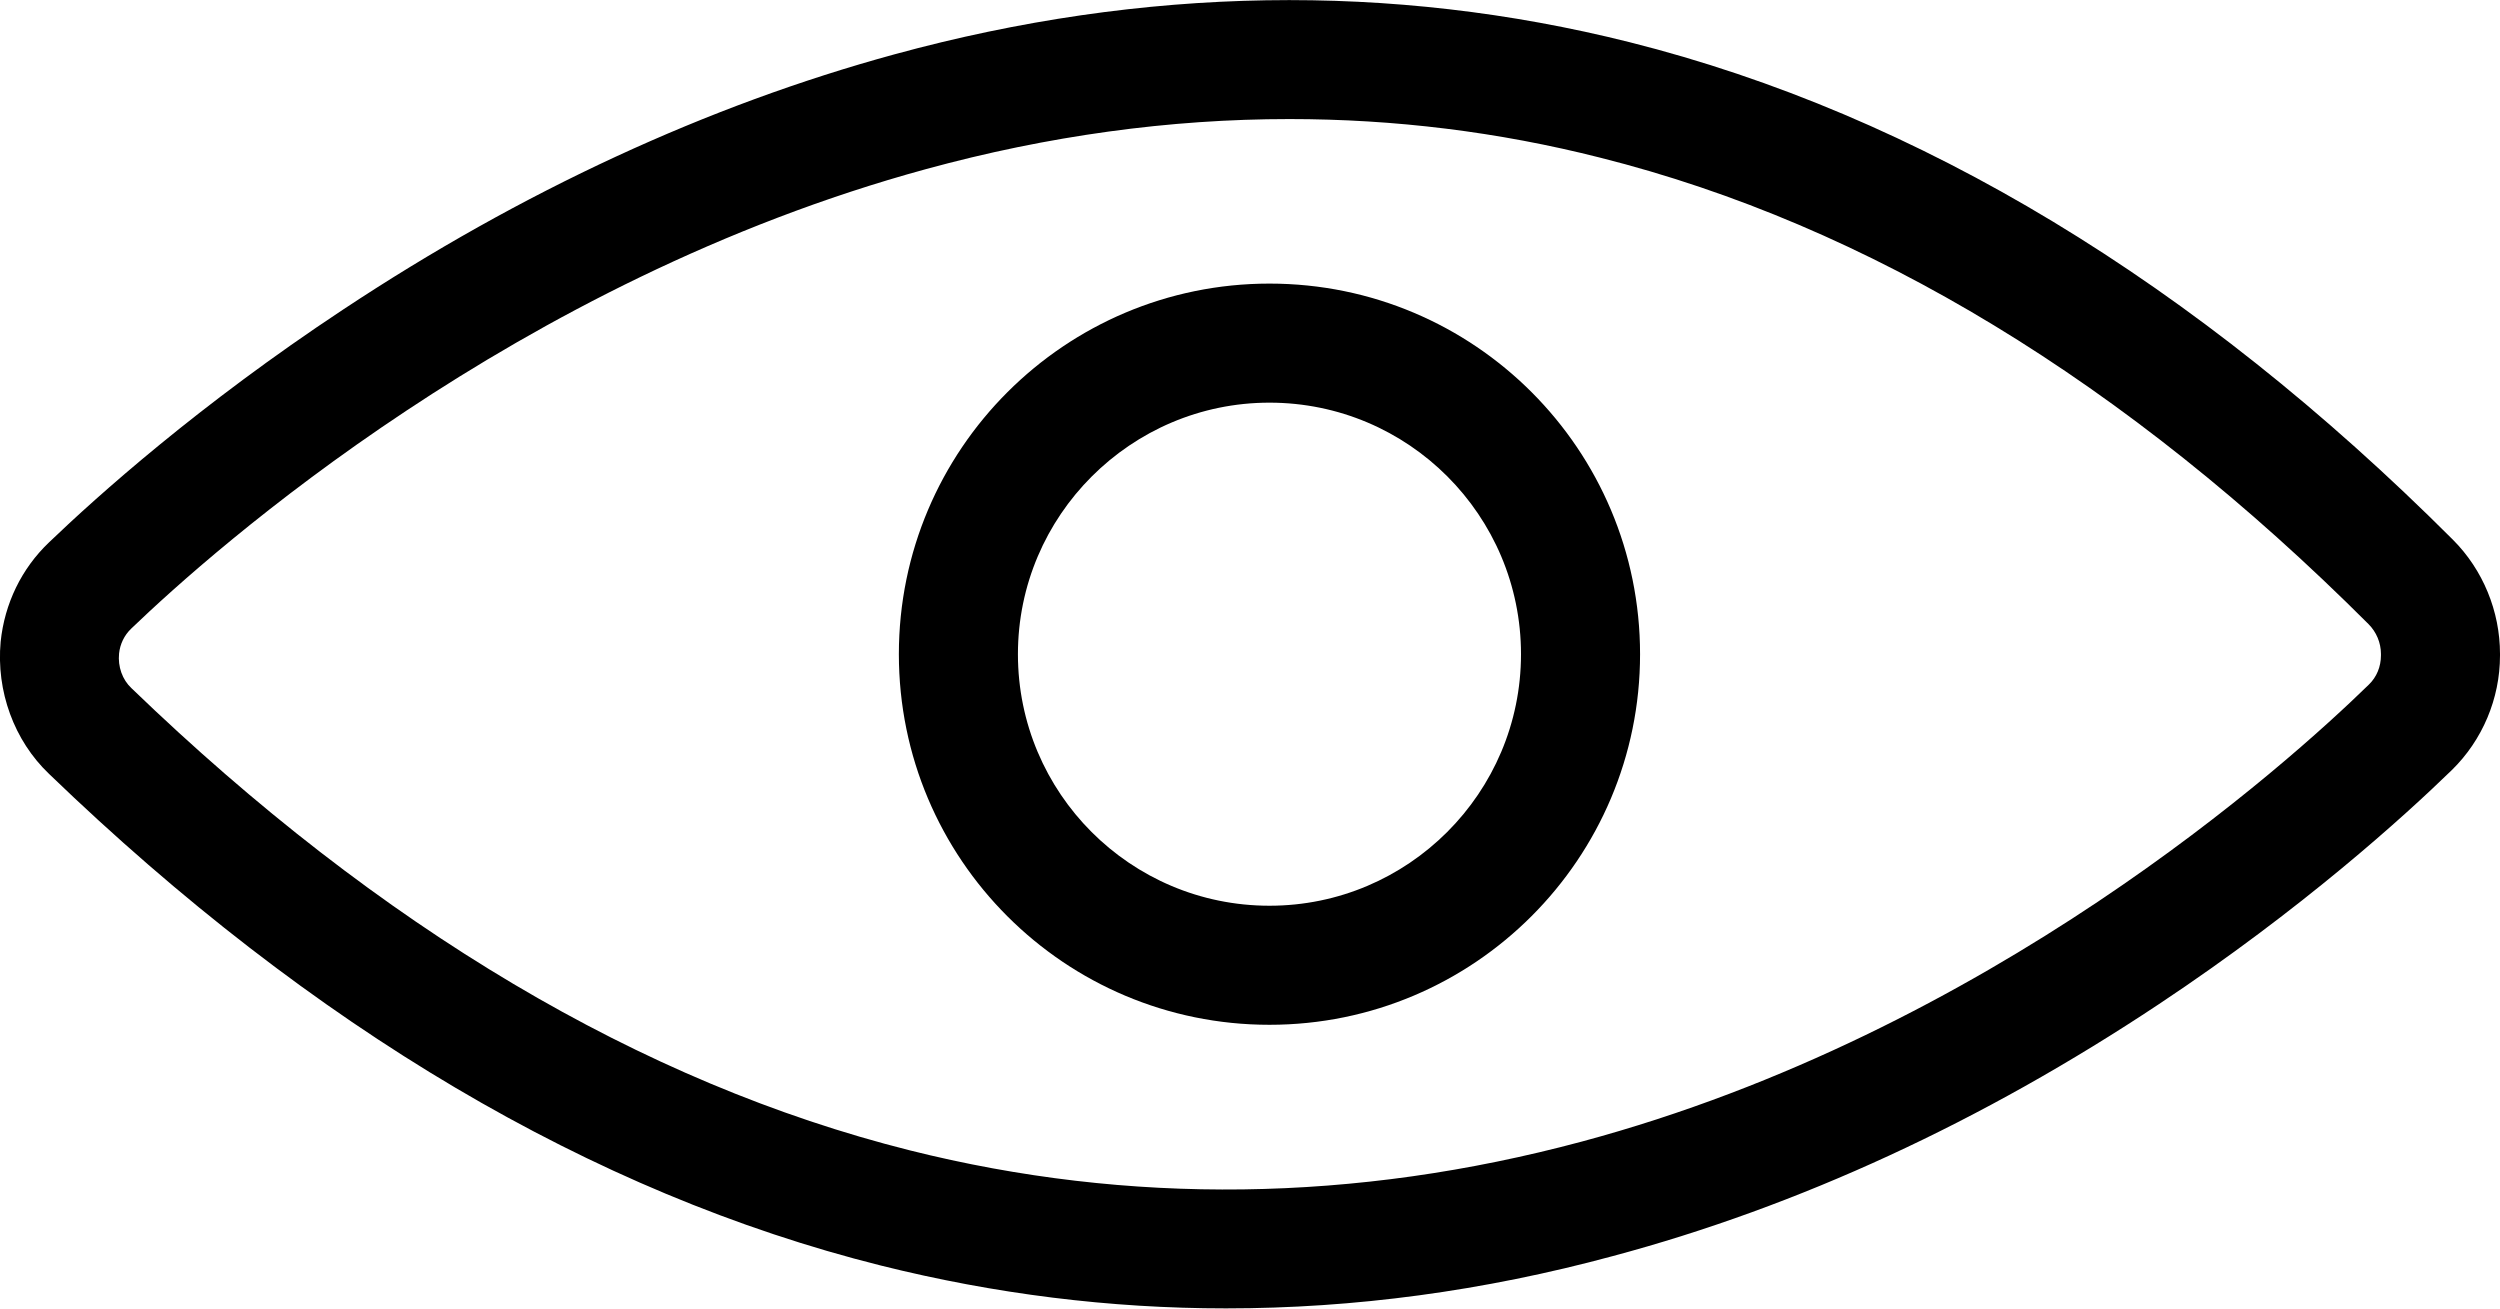
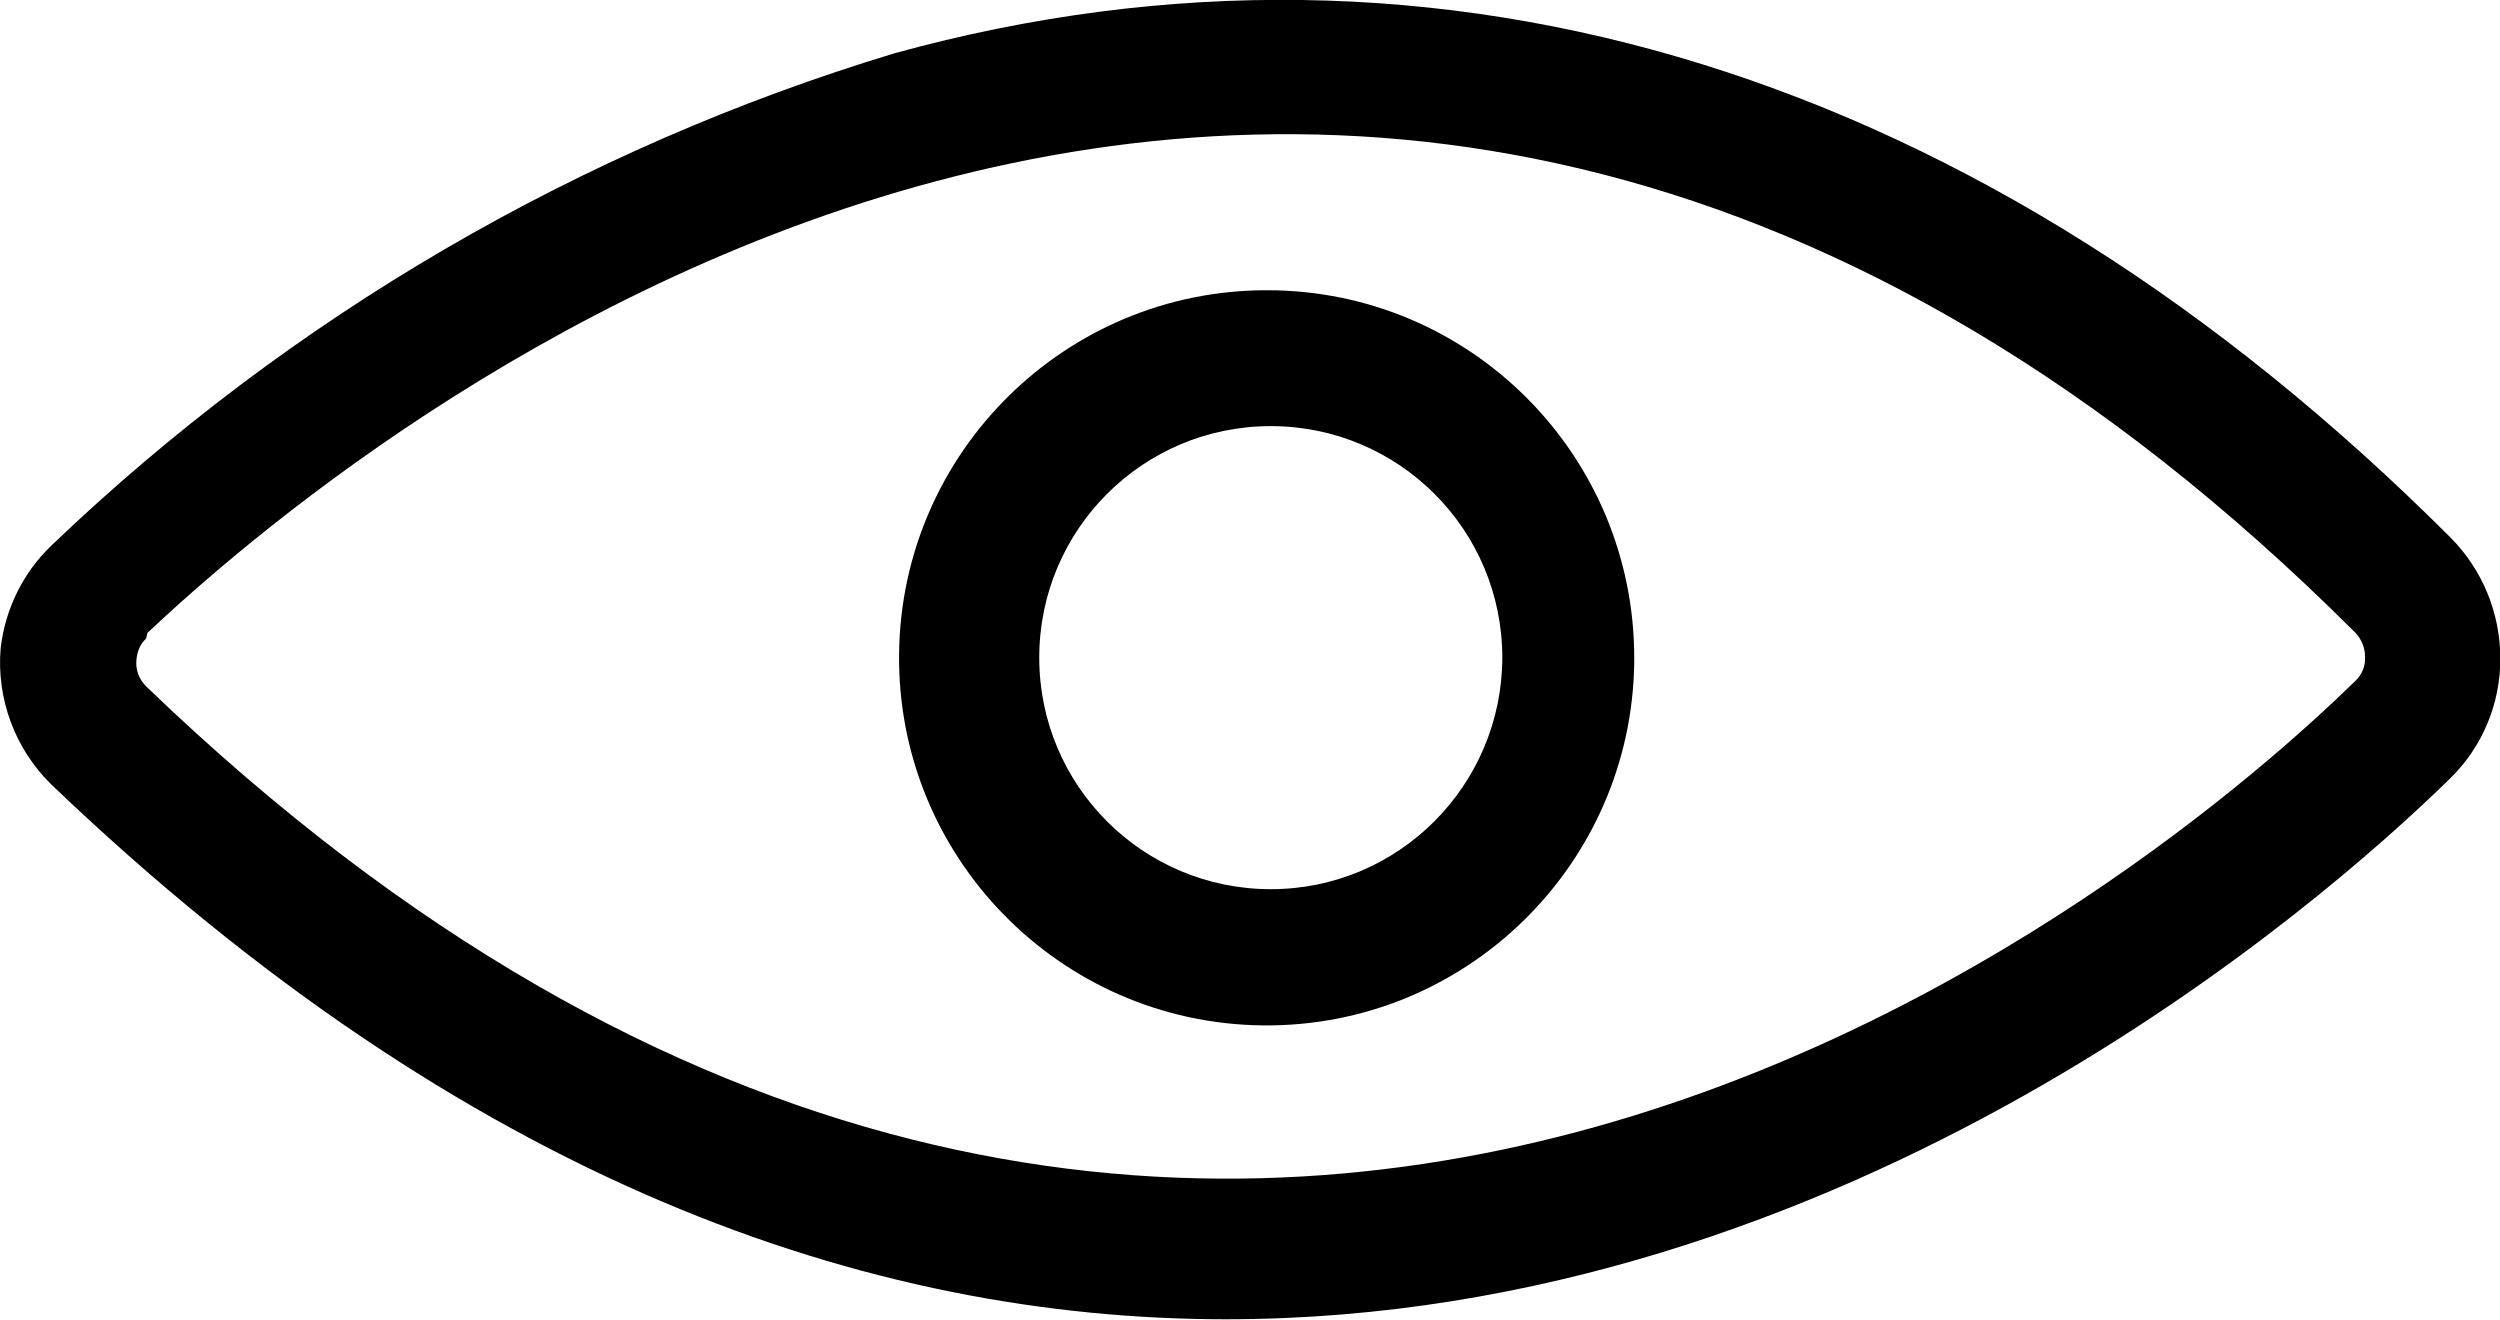
- <svg xmlns="http://www.w3.org/2000/svg" viewBox="0 0 764.3 400">
-   <path d="M374.8 400c-35.5 0-70.7-4.4-105.5-13.1C181.1 364.8 95.5 314.2 15 236.6 4.3 226.4-1.2 211.3 0.2 196.2c1.2-11.7 6.4-22.4 14.8-30.4 14.7-14.1 45.8-42 89.8-71.1 54.8-36.3 111.6-62.5 168.7-78.1 76.2-20.8 151.8-22 224.7-3.7 88.3 22.2 173 73.4 251.7 152.1 9.2 9.2 14.4 21.9 14.4 34.9v0.5c0 13.2-5.4 25.9-14.7 35C735 249.6 703.8 277.9 660 307c-54 35.9-110.1 61.8-166.9 77C453.6 394.7 414 400 374.8 400zM394.2 36.4c-36.6 0-73.8 5.1-111.1 15.3C157.8 85.9 65.5 167.8 40.2 192.1c0 0-0.1 0.1-0.1 0.1 -2.1 2-3.4 4.7-3.7 7.6 -0.4 4 1 8 3.8 10.6 75.9 73.2 156 120.7 238 141.3 67 16.8 136.1 15.9 205.4-2.7 124.7-33.5 215.7-115.4 240.6-139.7 2.4-2.3 3.7-5.5 3.7-8.9v-0.5c0-3.4-1.4-6.7-3.8-9.1 -74-74-153-122-234.9-142.6C458.1 40.3 426.3 36.4 394.2 36.4zM27.6 179L27.6 179 27.6 179z" />
-   <path d="M388.1 123.1c42.5 0 76.9 34.5 76.9 76.9s-34.5 76.9-76.9 76.9c-42.5 0-76.9-34.5-76.9-76.9S345.8 123.1 388.1 123.1M388.1 86.7c-62.5 0-113.3 50.7-113.3 113.3s50.7 113.3 113.3 113.3S501.4 262.5 501.4 200 450.8 86.7 388.1 86.7L388.1 86.7z" />
+ <svg xmlns="http://www.w3.org/2000/svg" viewBox="0 0 758 400">
+   <path d="M743.1 163.1C601.6 21.5 436.5-29.3 271.4 16.1 175.7 45 88.1 96.1 15.9 165.1c-8.8 8.3-14.3 19.4-15.7 31.4 -1.3 15.3 4.3 30.5 15.3 41.3C141.8 358.7 263.9 400 371.7 400c189 0 332.7-126.3 371.1-163.9 9.9-9.6 15.4-22.9 15.3-36.7C758 185.8 752.7 172.8 743.1 163.1zM714.2 206.4c-55.7 54.5-350 309.6-669.9 1.7 -2.2-2.2-3.3-5.2-2.9-8.3 0.2-2.4 1.2-4.6 2.9-6.2l0.4-1.7c57-53.7 357.8-311.6 669.5 0 1.9 2 2.9 4.7 2.9 7.4C717.2 202 716.1 204.6 714.2 206.4z" />
+   <path d="M384.2 88c-61-0.1-110.9 49-111.6 110.2 -0.7 61.5 48.7 112 110.2 112.7s112-48.7 112.7-110.2c0-0.4 0-0.8 0-1.2C495.5 137.9 445.7 88 384.2 88zM385.3 269.6c-38.8 0-70.2-31.4-70.2-70.2 0-38.8 31.4-70.2 70.2-70.2s70.2 31.4 70.2 70.2C455.4 238.2 424 269.6 385.3 269.6z" />
</svg>
